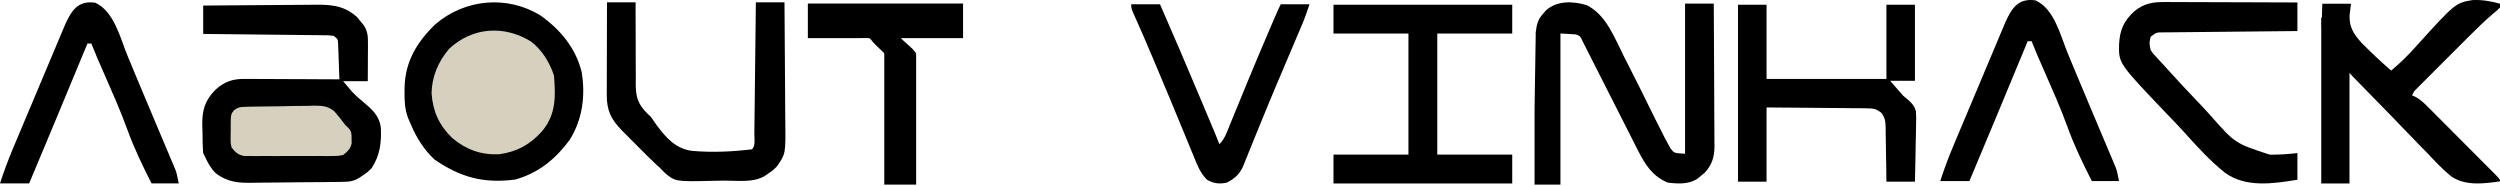
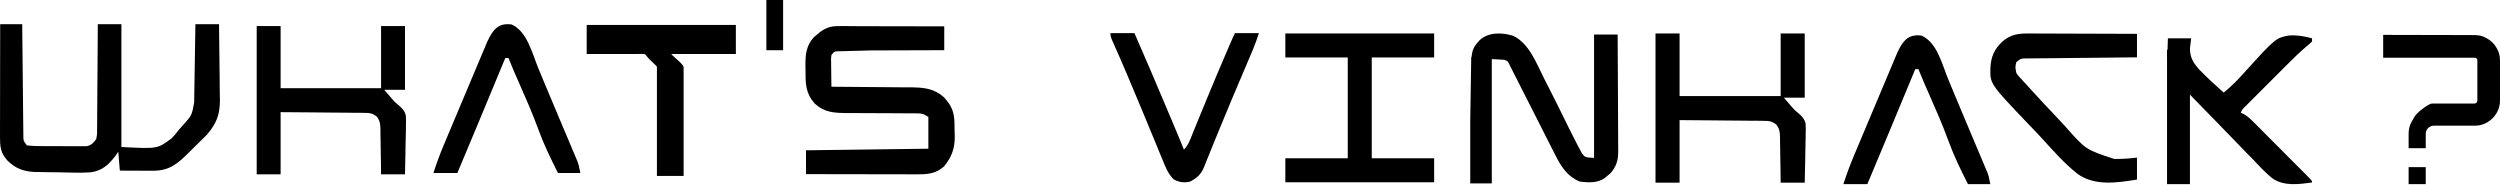
- <svg xmlns="http://www.w3.org/2000/svg" width="1063" height="79" viewBox="0 0 1063 79" fill="none">
-   <path d="M40.483 1.156C48.549 4.778 51.111 16.191 54.27 23.824C54.96 25.485 55.651 27.145 56.343 28.806C56.841 30.004 57.34 31.201 57.837 32.4C59.971 37.53 62.129 42.649 64.291 47.768C65.312 50.191 66.333 52.615 67.354 55.039C68.027 56.635 68.702 58.231 69.377 59.826C70.331 62.078 71.279 64.332 72.227 66.586C72.513 67.26 72.8 67.935 73.096 68.63C73.491 69.574 73.491 69.574 73.894 70.537C74.124 71.081 74.354 71.626 74.591 72.187C75.183 73.86 75.183 73.86 76.009 77.991C72.192 77.991 68.375 77.991 64.442 77.991C60.62 70.457 56.994 62.963 54.115 55.013C51.174 46.907 47.65 39.04 44.196 31.143C43.965 30.614 43.733 30.084 43.495 29.539C42.857 28.083 42.217 26.627 41.578 25.171C40.624 22.963 39.711 20.745 38.831 18.506C38.285 18.506 37.74 18.506 37.178 18.506C36.956 19.046 36.733 19.585 36.504 20.142C28.539 39.455 20.47 58.724 12.393 77.991C8.303 77.991 4.214 77.991 0 77.991C1.644 72.891 3.481 67.95 5.567 63.017C5.863 62.312 6.158 61.607 6.463 60.88C7.421 58.596 8.383 56.314 9.346 54.032C10.012 52.448 10.678 50.864 11.344 49.281C12.692 46.076 14.042 42.873 15.393 39.67C16.929 36.029 18.461 32.386 19.99 28.742C21.047 26.225 22.106 23.709 23.167 21.194C23.657 20.03 24.146 18.866 24.635 17.701C25.309 16.094 25.988 14.489 26.667 12.884C27.044 11.989 27.421 11.095 27.809 10.174C30.537 4.241 33.332 0.134 40.483 1.156Z" fill="black" />
-   <path d="M86.396 2.365C93.731 2.292 101.066 2.233 108.401 2.198C111.807 2.181 115.214 2.159 118.62 2.122C121.911 2.087 125.202 2.068 128.493 2.06C129.745 2.054 130.997 2.042 132.249 2.025C139.88 1.923 145.811 1.892 151.772 7.219C152.213 7.757 152.654 8.296 153.108 8.85C153.563 9.39 154.018 9.93 154.487 10.487C156.48 13.301 156.471 15.724 156.454 19.065C156.45 20.414 156.45 20.414 156.446 21.791C156.436 23.199 156.436 23.199 156.426 24.636C156.422 25.584 156.418 26.532 156.415 27.509C156.405 29.852 156.391 32.196 156.375 34.539C152.925 34.539 149.474 34.539 145.919 34.539C146.649 35.402 147.379 36.265 148.131 37.154C148.885 38.046 148.885 38.046 149.655 38.957C151.1 40.496 152.441 41.735 154.072 43.042C157.958 46.268 161.24 49.016 161.934 54.24C162.24 60.657 161.581 66.079 157.984 71.54C156.319 73.196 156.319 73.196 154.666 74.305C154.117 74.686 153.567 75.066 153.001 75.458C150.202 77.209 148.386 77.292 145.073 77.339C144.05 77.354 143.027 77.37 141.972 77.386C140.849 77.397 139.725 77.409 138.601 77.419C137.751 77.427 137.751 77.427 136.885 77.435C133.883 77.461 130.881 77.481 127.879 77.496C125.403 77.511 122.928 77.539 120.453 77.579C117.457 77.628 114.462 77.652 111.466 77.66C110.329 77.667 109.192 77.682 108.056 77.706C101.656 77.832 96.979 77.619 91.772 73.677C89.624 71.564 88.462 69.448 87.2 66.714C86.935 66.183 86.669 65.652 86.396 65.105C86.135 61.994 86.135 58.875 86.094 55.755C86.064 54.895 86.034 54.035 86.003 53.15C85.932 46.763 87.125 42.744 91.607 38.145C95.411 34.75 98.822 33.53 103.857 33.552C105.209 33.553 105.209 33.553 106.589 33.553C107.553 33.561 108.518 33.569 109.512 33.578C111.003 33.581 111.003 33.581 112.524 33.585C115.157 33.592 117.79 33.607 120.423 33.624C123.113 33.641 125.804 33.648 128.494 33.656C133.766 33.674 139.038 33.701 144.31 33.735C144.222 30.953 144.117 28.171 144.008 25.39C143.983 24.598 143.959 23.805 143.933 22.989C143.902 22.232 143.871 21.475 143.839 20.695C143.813 19.996 143.788 19.297 143.762 18.577C143.657 16.675 143.657 16.675 141.897 15.235C139.488 14.967 139.488 14.967 136.619 14.978C136.078 14.97 135.536 14.962 134.978 14.954C133.185 14.929 131.392 14.915 129.599 14.902C128.357 14.886 127.115 14.871 125.873 14.854C122.601 14.813 119.33 14.781 116.058 14.751C112.721 14.719 109.383 14.678 106.046 14.638C99.496 14.56 92.946 14.493 86.396 14.43C86.396 10.449 86.396 6.467 86.396 2.365Z" fill="black" />
-   <path d="M104.664 45.411C105.432 45.388 106.2 45.365 106.992 45.341C108.236 45.326 108.236 45.326 109.505 45.31C110.361 45.296 111.218 45.282 112.1 45.268C113.914 45.245 115.728 45.23 117.542 45.22C120.306 45.197 123.066 45.122 125.83 45.046C127.594 45.03 129.358 45.017 131.123 45.008C132.355 44.964 132.355 44.964 133.611 44.918C137.166 44.951 139.401 45.068 142.202 47.38C143.824 49.203 145.276 51.077 146.723 53.039C147.171 53.479 147.62 53.919 148.082 54.372C149.557 55.884 149.484 56.943 149.488 59.022C149.503 59.635 149.519 60.247 149.535 60.879C148.98 63.4 147.899 64.286 145.918 65.909C143.874 66.318 143.874 66.318 141.543 66.326C140.668 66.336 139.793 66.346 138.891 66.356C137.95 66.35 137.009 66.343 136.04 66.337C134.585 66.341 134.585 66.341 133.101 66.346C131.051 66.348 129.001 66.342 126.951 66.329C123.81 66.311 120.671 66.329 117.53 66.349C115.539 66.347 113.548 66.343 111.557 66.337C110.145 66.346 110.145 66.346 108.705 66.356C107.83 66.346 106.955 66.336 106.054 66.326C104.9 66.322 104.9 66.322 103.723 66.318C101.089 65.791 100.125 64.754 98.461 62.692C98.057 61.036 98.057 61.036 98.062 59.295C98.061 58.663 98.061 58.031 98.06 57.38C98.076 56.727 98.092 56.075 98.109 55.402C98.103 54.746 98.098 54.09 98.092 53.415C98.143 48.624 98.143 48.624 99.451 46.934C101.28 45.476 102.34 45.468 104.664 45.411Z" fill="#D5D1BE" />
-   <path d="M229.695 6.5C238.193 12.489 244.815 20.382 247.336 30.662C248.968 40.701 247.704 50.676 242.279 59.41C236.22 67.619 228.988 73.577 219.013 76.358C205.517 78.067 195.89 75.433 184.715 67.814C180.318 63.661 177.15 58.677 174.792 53.132C174.368 52.151 173.944 51.171 173.507 50.161C172.14 46.457 171.957 43.028 172.007 39.108C172.014 38.431 172.021 37.755 172.028 37.058C172.326 26.102 177.248 17.946 185.019 10.402C197.51 -0.404 215.461 -2.154 229.695 6.5Z" fill="black" />
-   <path d="M225.841 17.692C230.477 21.247 233.712 26.57 235.546 32.07C236.251 40.859 236.504 48.385 230.685 55.562C225.619 61.345 219.89 64.548 212.25 65.586C204.528 65.938 198.215 63.645 192.309 58.701C186.71 53.306 184.022 47.321 183.5 39.614C183.634 32.474 186.398 26.131 190.993 20.73C200.846 11.557 214.303 10.55 225.841 17.692Z" fill="#D5D1BE" />
-   <path d="M258.092 1C262.109 1 266.126 1 270.265 1C270.26 2.244 270.255 3.489 270.249 4.771C270.238 9.405 270.263 14.039 270.3 18.673C270.31 20.675 270.311 22.677 270.301 24.68C270.289 27.565 270.313 30.448 270.344 33.334C270.333 34.223 270.321 35.113 270.309 36.029C270.413 41.595 271.368 44.438 275.36 48.364C275.821 48.802 276.282 49.24 276.757 49.691C277.626 50.894 278.48 52.108 279.303 53.343C283.264 58.596 287.225 63.158 294.035 64.124C302.525 64.905 311.311 64.516 319.767 63.486C321.324 61.93 320.728 59.044 320.745 56.921C320.753 56.32 320.761 55.718 320.77 55.098C320.795 53.1 320.816 51.102 320.836 49.104C320.852 47.723 320.869 46.341 320.887 44.959C320.932 41.316 320.972 37.673 321.011 34.029C321.051 30.314 321.097 26.599 321.141 22.884C321.229 15.589 321.311 8.295 321.39 1C325.407 1 329.424 1 333.563 1C333.636 9.141 333.696 17.282 333.731 25.423C333.748 29.203 333.771 32.984 333.808 36.764C333.843 40.416 333.863 44.068 333.871 47.719C333.877 49.109 333.889 50.499 333.906 51.889C334.07 65.417 334.07 65.417 330.317 70.79C328.637 72.461 328.637 72.461 326.969 73.58C326.415 73.964 325.861 74.348 325.289 74.743C320.383 77.812 313.577 76.753 307.918 76.799C306.326 76.817 304.734 76.844 303.142 76.883C287.053 77.264 287.053 77.264 282.459 73.285C281.917 72.73 281.374 72.174 280.815 71.602C280.049 70.889 279.282 70.175 278.493 69.441C276.305 67.386 274.182 65.275 272.076 63.136C270.765 61.805 269.443 60.486 268.119 59.167C267.272 58.316 266.425 57.464 265.58 56.611C265.189 56.221 264.799 55.831 264.396 55.43C259.8 50.737 257.985 46.93 258 40.431C258 39.553 258 38.676 258 37.773C258.004 36.831 258.009 35.889 258.013 34.919C258.014 33.951 258.015 32.983 258.016 31.985C258.021 28.893 258.031 25.8 258.042 22.708C258.046 20.612 258.049 18.515 258.053 16.419C258.062 11.279 258.076 6.14 258.092 1Z" fill="black" />
-   <path d="M481 1.802C485.035 1.802 489.069 1.802 493.226 1.802C498.784 14.418 504.168 27.105 509.528 39.806C509.877 40.632 510.226 41.459 510.586 42.311C511.592 44.695 512.598 47.08 513.603 49.466C513.908 50.188 514.213 50.909 514.526 51.653C515.876 54.859 517.219 58.066 518.494 61.303C520.843 58.955 521.741 56.038 522.971 53.006C523.25 52.328 523.529 51.649 523.816 50.95C524.417 49.49 525.015 48.029 525.612 46.568C527.168 42.757 528.738 38.953 530.306 35.148C530.619 34.389 530.931 33.63 531.253 32.849C534.01 26.161 536.829 19.502 539.686 12.857C540.092 11.913 540.497 10.969 540.915 9.996C543.627 3.702 543.627 3.702 544.577 1.802C548.612 1.802 552.646 1.802 556.803 1.802C555.847 4.671 554.942 7.367 553.773 10.123C553.505 10.758 553.237 11.393 552.96 12.048C552.671 12.727 552.382 13.405 552.085 14.105C551.778 14.829 551.472 15.553 551.156 16.299C549.809 19.484 548.456 22.666 547.103 25.849C546.043 28.343 544.983 30.838 543.924 33.333C543.569 34.169 543.214 35.006 542.848 35.868C540.497 41.417 538.201 46.986 535.932 52.57C535.065 54.688 534.197 56.806 533.328 58.923C532.781 60.265 532.24 61.608 531.704 62.954C530.96 64.822 530.197 66.682 529.431 68.541C529.22 69.085 529.009 69.629 528.792 70.19C527.204 73.969 525.327 75.663 521.754 77.605C518.657 78.367 516.001 78.054 513.212 76.424C510.376 73.552 509.182 70.458 507.688 66.748C507.374 65.995 507.06 65.243 506.737 64.467C505.72 62.025 504.721 59.575 503.721 57.126C503.025 55.446 502.328 53.766 501.63 52.087C500.256 48.78 498.888 45.471 497.525 42.16C495.245 36.622 492.918 31.105 490.577 25.593C490.231 24.773 489.885 23.953 489.528 23.109C487.266 17.757 484.959 12.426 482.57 7.129C481 3.607 481 3.607 481 1.802Z" fill="black" />
-   <path d="M567 2C592.08 2 617.16 2 643 2C643 6.045 643 10.09 643 14.258C632.483 14.258 621.965 14.258 611.129 14.258C611.129 31.248 611.129 48.237 611.129 65.742C621.646 65.742 632.164 65.742 643 65.742C643 69.787 643 73.832 643 78C617.92 78 592.84 78 567 78C567 73.955 567 69.91 567 65.742C577.517 65.742 588.035 65.742 598.871 65.742C598.871 48.752 598.871 31.763 598.871 14.258C588.354 14.258 577.836 14.258 567 14.258C567 10.213 567 6.168 567 2Z" fill="black" />
-   <path d="M674.684 2.203C683.016 6.335 686.541 16.197 690.543 24.098C691.078 25.146 691.613 26.193 692.148 27.24C695.981 34.748 699.748 42.29 703.438 49.871C704.507 52.05 705.604 54.213 706.72 56.369C707.112 57.141 707.504 57.912 707.909 58.707C708.313 59.451 708.717 60.195 709.133 60.962C709.668 61.967 709.668 61.967 710.214 62.993C711.812 65.112 711.812 65.112 716.487 65.37C716.487 44.308 716.487 23.245 716.487 1.545C720.516 1.545 724.545 1.545 728.696 1.545C728.751 9.995 728.796 18.445 728.823 26.896C728.835 30.82 728.853 34.744 728.88 38.668C728.907 42.456 728.922 46.244 728.928 50.032C728.932 51.476 728.941 52.92 728.954 54.364C728.972 56.389 728.975 58.414 728.973 60.44C728.982 61.034 728.991 61.629 729 62.241C728.973 66.765 727.926 70.094 724.855 73.441C724.377 73.832 723.899 74.223 723.406 74.626C722.688 75.229 722.688 75.229 721.956 75.844C718.217 78.467 713.512 78.175 709.162 77.644C702.791 75.088 699.56 70.081 696.536 64.104C696.271 63.583 696.006 63.062 695.732 62.526C695.161 61.402 694.592 60.277 694.024 59.151C693.126 57.37 692.222 55.591 691.317 53.813C689.062 49.382 686.816 44.946 684.571 40.51C682.649 36.712 680.723 32.917 678.792 29.124C677.885 27.338 676.983 25.549 676.082 23.76C675.528 22.671 674.974 21.582 674.42 20.493C673.937 19.538 673.454 18.583 672.956 17.599C671.936 15.376 671.936 15.376 670.093 14.637C668.796 14.513 667.496 14.434 666.195 14.378C665.429 14.344 664.663 14.31 663.874 14.274C663.072 14.242 662.27 14.21 661.445 14.177C660.637 14.142 659.829 14.106 658.996 14.07C656.998 13.983 654.999 13.899 653 13.819C653.391 10.467 653.834 8.359 656.103 5.841C656.511 5.373 656.919 4.904 657.34 4.422C661.982 0.181 668.933 0.442 674.684 2.203Z" fill="black" />
-   <path d="M663 14H653.5L653 46V78H663V14Z" fill="black" stroke="black" />
-   <path d="M739 2C743.004 2 747.009 2 751.135 2C751.135 12.412 751.135 22.823 751.135 33.55C767.953 33.55 784.772 33.55 802.1 33.55C802.1 23.139 802.1 12.727 802.1 2C806.105 2 810.109 2 814.235 2C814.235 12.678 814.235 23.357 814.235 34.359C810.765 34.359 807.294 34.359 803.718 34.359C804.553 35.327 805.387 36.295 806.246 37.292C806.95 38.108 806.95 38.108 807.668 38.941C809.227 40.756 809.227 40.756 810.594 41.818C812.548 43.477 814.007 44.805 814.662 47.336C814.795 49.262 814.782 51.132 814.709 53.06C814.702 53.754 814.695 54.447 814.688 55.162C814.661 57.363 814.6 59.562 814.538 61.763C814.514 63.261 814.492 64.759 814.472 66.257C814.419 69.917 814.335 73.576 814.235 77.235C810.231 77.235 806.226 77.235 802.1 77.235C802.08 75.287 802.059 73.339 802.037 71.332C802.006 69.442 801.97 67.552 801.933 65.661C801.91 64.349 801.893 63.038 801.881 61.725C801.864 59.837 801.826 57.95 801.784 56.063C801.783 55.478 801.782 54.893 801.781 54.29C801.706 51.677 801.546 50.062 799.938 47.959C797.587 46.129 796.338 46.078 793.381 46.052C792.442 46.036 791.503 46.02 790.535 46.004C789.525 46.003 788.516 46.002 787.476 46.001C786.439 45.987 785.402 45.974 784.334 45.96C781.583 45.925 778.833 45.909 776.083 45.897C773.273 45.881 770.465 45.847 767.656 45.815C762.148 45.752 756.642 45.719 751.135 45.685C751.135 56.096 751.135 66.508 751.135 77.235C747.13 77.235 743.126 77.235 739 77.235C739 52.407 739 27.58 739 2Z" fill="black" />
-   <path d="M865.483 0.156C873.549 3.778 876.112 15.191 879.27 22.824C879.96 24.485 880.652 26.145 881.343 27.806C881.841 29.004 882.339 30.201 882.837 31.4C884.971 36.53 887.129 41.649 889.291 46.768C890.312 49.191 891.333 51.615 892.354 54.039C893.027 55.635 893.702 57.231 894.377 58.826C895.331 61.078 896.279 63.332 897.226 65.586C897.513 66.26 897.8 66.935 898.096 67.63C898.491 68.574 898.491 68.574 898.894 69.537C899.124 70.081 899.354 70.626 899.591 71.187C900.183 72.86 900.183 72.86 901.009 76.991C897.192 76.991 893.375 76.991 889.442 76.991C885.621 69.457 881.994 61.963 879.115 54.013C876.174 45.907 872.65 38.04 869.196 30.143C868.965 29.614 868.733 29.084 868.495 28.539C867.857 27.083 867.217 25.627 866.578 24.171C865.624 21.963 864.711 19.745 863.831 17.506C863.285 17.506 862.74 17.506 862.178 17.506C861.956 18.046 861.733 18.585 861.504 19.142C853.539 38.455 845.47 57.724 837.393 76.991C833.303 76.991 829.214 76.991 825 76.991C826.644 71.891 828.481 66.95 830.567 62.017C830.863 61.312 831.158 60.607 831.463 59.88C832.421 57.596 833.383 55.314 834.346 53.032C835.012 51.448 835.678 49.864 836.344 48.281C837.692 45.076 839.042 41.873 840.393 38.67C841.929 35.029 843.461 31.386 844.99 27.742C846.046 25.225 847.106 22.709 848.167 20.194C848.657 19.03 849.146 17.866 849.635 16.701C850.309 15.094 850.988 13.489 851.667 11.884C852.044 10.989 852.421 10.095 852.809 9.173C855.537 3.241 858.332 -0.866 865.483 0.156Z" fill="black" />
-   <path d="M920.645 0.864C921.559 0.864 921.559 0.864 922.491 0.864C924.495 0.865 926.499 0.877 928.503 0.89C929.897 0.893 931.29 0.895 932.684 0.897C936.344 0.903 940.004 0.919 943.664 0.937C947.402 0.954 951.14 0.961 954.878 0.969C962.206 0.987 969.535 1.015 976.864 1.048C976.864 5.06 976.864 9.072 976.864 13.206C975.031 13.222 973.198 13.238 971.309 13.254C965.263 13.309 959.217 13.371 953.171 13.439C949.504 13.479 945.837 13.517 942.17 13.548C938.633 13.578 935.097 13.615 931.56 13.658C930.209 13.673 928.857 13.685 927.506 13.695C925.617 13.708 923.729 13.732 921.841 13.758C921.278 13.76 920.716 13.761 920.136 13.763C916.938 13.743 916.938 13.743 914.456 15.637C913.845 18.266 913.845 18.266 914.456 21.311C915.463 22.794 915.463 22.794 916.832 24.212C917.35 24.779 917.867 25.346 918.4 25.93C918.971 26.546 919.541 27.161 920.129 27.795C920.717 28.447 921.305 29.1 921.911 29.772C925.811 34.096 929.784 38.346 933.812 42.551C935.837 44.669 937.841 46.801 939.802 48.979C950.377 60.972 950.377 60.972 965.157 65.773C969.117 65.796 972.93 65.549 976.864 65.077C976.864 68.822 976.864 72.566 976.864 76.424C966.615 78.084 955.081 79.902 946.126 73.503C939.567 68.282 933.932 62.029 928.343 55.809C925.871 53.092 923.312 50.458 920.764 47.812C900.843 26.932 900.843 26.932 901.032 18.828C901.323 12.803 903.054 8.85 907.516 4.797C911.581 1.421 915.47 0.811 920.645 0.864Z" fill="black" />
-   <path d="M987.452 1.574C991.473 1.574 995.494 1.574 999.637 1.574C999.436 3.25 999.235 4.925 999.028 6.651C998.925 11.635 1000.83 14.541 1004.12 18.186C1008.15 22.299 1012.37 26.207 1016.7 30.006C1020.66 26.774 1024.12 23.335 1027.49 19.503C1044.01 1.302 1044.01 1.302 1051.28 0.029C1055.37 -0.142 1059.07 0.454 1063 1.574C1063 2.11 1063 2.647 1063 3.199C1061.83 4.353 1061.83 4.353 1060.2 5.702C1056.39 8.946 1052.85 12.415 1049.32 15.958C1048.34 16.941 1048.34 16.941 1047.33 17.944C1045.96 19.317 1044.59 20.692 1043.21 22.067C1041.11 24.178 1039 26.286 1036.88 28.393C1035.55 29.731 1034.21 31.07 1032.87 32.408C1032.24 33.04 1031.6 33.671 1030.95 34.321C1030.37 34.904 1029.79 35.488 1029.19 36.089C1028.68 36.602 1028.17 37.115 1027.64 37.644C1026.37 38.902 1026.37 38.902 1025.63 40.567C1026.1 40.767 1026.56 40.967 1027.04 41.173C1029.19 42.363 1030.64 43.753 1032.38 45.495C1033.07 46.175 1033.75 46.856 1034.45 47.556C1035.18 48.292 1035.91 49.027 1036.66 49.785C1037.42 50.538 1038.17 51.291 1038.94 52.067C1040.53 53.657 1042.12 55.251 1043.7 56.846C1045.74 58.896 1047.78 60.94 1049.82 62.982C1051.77 64.927 1053.71 66.876 1055.65 68.824C1056.39 69.561 1057.12 70.298 1057.88 71.058C1058.55 71.735 1059.23 72.413 1059.92 73.111C1060.52 73.711 1061.11 74.31 1061.73 74.928C1063 76.31 1063 76.31 1063 77.122C1056.07 78.086 1048.36 79.142 1042.29 75.028C1038.66 72.087 1035.49 68.705 1032.31 65.296C1031.1 64.071 1029.9 62.85 1028.69 61.633C1026.17 59.087 1023.69 56.517 1021.23 53.923C1018.09 50.609 1014.9 47.342 1011.69 44.09C1008.61 40.968 1005.56 37.826 1002.5 34.68C1001.93 34.088 1001.35 33.496 1000.75 32.886C999.115 31.196 997.49 29.492 995.87 27.784C995.392 27.293 994.914 26.803 994.422 26.298C989.903 21.472 987.052 16.187 987.159 9.471C987.189 8.859 987.219 8.247 987.249 7.616C987.316 5.622 987.383 3.628 987.452 1.574Z" fill="black" />
-   <path d="M987 7.5L999 11V78H987V7.5Z" fill="black" />
-   <path d="M344 15.714V2H409V15.714H382.772C380.491 15.714 389.044 21.429 389.044 23.143V78H376.5V23.143C376.5 22 375.93 22 372.509 18.571C369.088 15.143 371.939 15.714 363.956 15.714H344Z" fill="black" stroke="black" />
+ <svg xmlns="http://www.w3.org/2000/svg" width="1125" height="83" viewBox="0 0 1125 83" fill="none">
+   <path d="M264.51 23.802V11.719H330.637V23.802H301.622C299.619 23.802 307.13 28.837 307.13 30.348V78.683H296.114V30.348C296.114 29.341 295.614 29.341 292.61 26.32C289.606 23.299 292.109 23.802 285.099 23.802H264.51Z" fill="black" stroke="black" />
+   <path d="M418.262 52.351L418.039 52.202C416.798 51.375 415.912 50.935 414.947 50.716C414.002 50.501 413.005 50.508 411.594 50.506H411.595C410.769 50.501 409.943 50.495 409.092 50.49H409.088C408.195 50.491 407.302 50.492 406.383 50.492C404.978 50.481 403.573 50.471 402.168 50.459H402.167C398.701 50.432 395.234 50.42 391.769 50.416C389.827 50.413 387.885 50.402 385.943 50.384L383.198 50.368C382.285 50.366 381.372 50.364 380.459 50.368C375.083 50.307 370.956 49.95 366.983 46.252C362.985 41.761 362.962 37.539 362.98 31.615V31.605L362.945 29.405C362.942 24.432 363.265 20.852 366.561 17.121C367.029 16.737 367.499 16.353 367.981 15.957L367.986 15.952C368.457 15.556 368.928 15.159 369.412 14.751C371.005 13.593 372.324 12.962 373.727 12.617C375.142 12.269 376.671 12.204 378.71 12.221H378.712C379.468 12.224 379.468 12.224 380.238 12.227C381.839 12.236 383.44 12.253 385.043 12.271H385.046C386.135 12.279 387.225 12.285 388.314 12.291C390.876 12.305 419.621 12.332 424.413 12.358V22.09C422.444 22.105 415.423 22.123 408.385 22.139C400.496 22.156 392.585 22.174 391.813 22.192H391.812L387.516 22.314C386.521 22.341 385.525 22.365 384.53 22.388L380.235 22.506C379.375 22.528 378.514 22.55 377.627 22.573C377.1 22.578 376.675 22.582 376.329 22.612C375.974 22.643 375.665 22.705 375.372 22.844C375.079 22.983 374.837 23.183 374.593 23.438C374.353 23.686 374.088 24.012 373.758 24.415L373.667 24.525L373.648 24.667C373.55 25.422 373.497 25.828 373.479 26.263C373.469 26.479 373.469 26.701 373.475 26.977L373.505 28.017C373.509 28.653 373.514 29.289 373.519 29.944V29.949L373.555 31.98C373.564 32.99 373.564 32.991 373.574 34.023C373.591 35.696 373.615 37.369 373.645 39.041L373.653 39.53L374.142 39.532C374.942 39.536 374.943 39.536 375.759 39.54C380.807 39.567 385.855 39.608 390.903 39.664C393.499 39.692 396.096 39.715 398.693 39.727C401.2 39.737 403.706 39.762 406.213 39.796H406.214C407.629 39.812 409.044 39.812 410.456 39.813V39.815C416.212 39.907 420.22 40.418 424.566 44.23C424.875 44.622 425.185 45.014 425.503 45.419L425.508 45.426C425.834 45.827 426.161 46.228 426.497 46.642C429.158 50.518 429.014 53.983 429.061 58.79V58.806C429.09 59.546 429.119 60.286 429.149 61.049V61.05C429.177 63.801 428.873 66.082 428.143 68.203C427.416 70.314 426.259 72.293 424.549 74.439C420.956 77.757 417.27 77.966 412.386 77.941H410.755C408.984 77.941 407.212 77.935 405.44 77.93H405.439C404.209 77.928 402.978 77.927 401.748 77.927L392.044 77.909C388.741 77.902 385.438 77.898 382.136 77.894C375.825 77.887 369.515 77.874 363.204 77.86V68.127C381.209 67.893 399.218 67.66 417.769 67.419L418.262 67.413V52.351Z" fill="black" stroke="black" />
+   <path d="M499.722 14.901C503.277 14.901 506.832 14.901 510.494 14.901C515.391 26.017 520.135 37.196 524.858 48.387C525.166 49.115 525.473 49.843 525.79 50.594C526.677 52.695 527.563 54.797 528.449 56.898C528.717 57.534 528.986 58.17 529.262 58.826C530.452 61.651 531.635 64.476 532.758 67.329C534.827 65.259 535.619 62.689 536.702 60.018C536.948 59.42 537.194 58.822 537.448 58.206C537.977 56.919 538.504 55.632 539.03 54.344C540.401 50.987 541.784 47.635 543.166 44.282C543.441 43.614 543.716 42.946 544 42.257C546.429 36.364 548.913 30.497 551.431 24.642C551.788 23.81 552.145 22.978 552.513 22.121C554.903 16.576 554.903 16.576 555.74 14.901C559.295 14.901 562.85 14.901 566.513 14.901C565.67 17.429 564.873 19.805 563.843 22.233C563.606 22.793 563.37 23.352 563.126 23.929C562.872 24.527 562.617 25.125 562.355 25.741C562.085 26.379 561.815 27.017 561.537 27.675C560.35 30.481 559.157 33.285 557.965 36.089C557.031 38.287 556.098 40.485 555.165 42.683C554.852 43.42 554.539 44.157 554.216 44.917C552.145 49.807 550.122 54.714 548.123 59.633C547.359 61.5 546.594 63.366 545.828 65.231C545.347 66.413 544.87 67.597 544.398 68.783C543.742 70.429 543.07 72.067 542.395 73.705C542.209 74.185 542.023 74.664 541.831 75.158C540.432 78.488 538.779 79.981 535.631 81.692C532.901 82.364 530.562 82.087 528.104 80.652C525.605 78.121 524.553 75.394 523.236 72.126C522.96 71.463 522.683 70.799 522.398 70.116C521.503 67.964 520.622 65.806 519.741 63.648C519.128 62.167 518.514 60.687 517.899 59.208C516.688 56.294 515.483 53.378 514.282 50.461C512.273 45.582 510.222 40.721 508.16 35.863C507.855 35.141 507.55 34.419 507.236 33.675C505.242 28.959 503.21 24.262 501.105 19.595C499.722 16.491 499.722 16.491 499.722 14.901Z" fill="black" />
+   <path d="M578.406 15.067C600.504 15.067 622.603 15.067 645.371 15.067C645.371 18.631 645.371 22.195 645.371 25.868C636.104 25.868 626.837 25.868 617.289 25.868C617.289 40.837 617.289 55.807 617.289 71.231C626.556 71.231 635.823 71.231 645.371 71.231C645.371 74.795 645.371 78.359 645.371 82.031C623.272 82.031 601.174 82.031 578.406 82.031C578.406 78.467 578.406 74.903 578.406 71.231C587.673 71.231 596.94 71.231 606.488 71.231C606.488 56.261 606.488 41.291 606.488 25.868C597.221 25.868 587.954 25.868 578.406 25.868C578.406 22.303 578.406 18.739 578.406 15.067Z" fill="black" />
+   <path d="M680.969 16.113C688.215 19.706 691.28 28.283 694.761 35.155C695.226 36.066 695.691 36.976 696.157 37.887C699.49 44.417 702.766 50.975 705.975 57.568C706.905 59.464 707.859 61.344 708.829 63.219C709.171 63.89 709.512 64.562 709.863 65.253C710.215 65.9 710.566 66.547 710.928 67.214C711.393 68.088 711.393 68.088 711.868 68.98C713.258 70.823 713.258 70.823 717.324 71.047C717.324 52.73 717.324 34.413 717.324 15.541C720.828 15.541 724.331 15.541 727.941 15.541C727.99 22.89 728.028 30.239 728.052 37.588C728.063 41 728.078 44.413 728.102 47.825C728.125 51.12 728.137 54.414 728.143 57.709C728.147 58.964 728.155 60.22 728.166 61.476C728.181 63.237 728.184 64.998 728.183 66.76C728.19 67.277 728.198 67.794 728.206 68.326C728.182 72.26 727.272 75.155 724.601 78.066C724.185 78.406 723.769 78.747 723.34 79.097C722.716 79.621 722.716 79.621 722.08 80.156C718.828 82.437 714.736 82.184 710.953 81.721C705.413 79.499 702.603 75.144 699.973 69.946C699.742 69.493 699.512 69.04 699.274 68.573C698.777 67.596 698.282 66.618 697.788 65.639C697.007 64.09 696.221 62.543 695.434 60.997C693.473 57.143 691.52 53.285 689.568 49.427C687.896 46.124 686.221 42.824 684.542 39.525C683.753 37.972 682.969 36.417 682.185 34.861C681.703 33.913 681.221 32.966 680.739 32.019C680.319 31.189 679.899 30.358 679.466 29.502C678.579 27.57 678.579 27.57 676.976 26.927C675.849 26.819 674.718 26.75 673.586 26.702C672.92 26.672 672.254 26.642 671.568 26.611C670.87 26.583 670.173 26.555 669.455 26.526C668.752 26.496 668.05 26.465 667.326 26.433C665.588 26.358 663.85 26.285 662.111 26.215C662.451 23.3 662.836 21.467 664.81 19.277C665.165 18.869 665.52 18.462 665.885 18.043C669.923 14.355 675.967 14.581 680.969 16.113Z" fill="black" />
+   <path d="M670.808 26.373H662.546L662.111 54.202V82.031H670.808V26.373Z" fill="black" stroke="black" />
+   <path d="M744.979 15.067C748.553 15.067 752.127 15.067 755.81 15.067C755.81 24.359 755.81 33.651 755.81 43.225C770.82 43.225 785.831 43.225 801.296 43.225C801.296 33.933 801.296 24.641 801.296 15.067C804.87 15.067 808.444 15.067 812.126 15.067C812.126 24.597 812.126 34.128 812.126 43.947C809.029 43.947 805.931 43.947 802.74 43.947C803.484 44.811 804.229 45.675 804.996 46.564C805.624 47.293 805.624 47.293 806.265 48.037C807.656 49.656 807.656 49.656 808.876 50.604C810.62 52.085 811.923 53.27 812.507 55.529C812.626 57.247 812.614 58.916 812.549 60.638C812.543 61.257 812.537 61.876 812.53 62.513C812.506 64.478 812.452 66.441 812.397 68.405C812.375 69.742 812.355 71.079 812.338 72.415C812.29 75.682 812.215 78.948 812.126 82.213C808.552 82.213 804.978 82.213 801.296 82.213C801.277 80.475 801.259 78.736 801.239 76.945C801.212 75.258 801.179 73.571 801.146 71.884C801.126 70.713 801.11 69.542 801.1 68.371C801.085 66.686 801.051 65.002 801.014 63.317C801.013 62.795 801.012 62.273 801.011 61.735C800.944 59.403 800.801 57.962 799.366 56.084C797.267 54.452 796.153 54.406 793.514 54.383C792.676 54.369 791.838 54.355 790.974 54.34C790.073 54.339 789.172 54.338 788.243 54.337C787.318 54.325 786.393 54.313 785.439 54.301C782.985 54.27 780.53 54.255 778.075 54.244C775.568 54.23 773.061 54.2 770.554 54.171C765.639 54.115 760.725 54.086 755.81 54.055C755.81 63.347 755.81 72.64 755.81 82.213C752.236 82.213 748.662 82.213 744.979 82.213C744.979 60.055 744.979 37.897 744.979 15.067Z" fill="black" />
+   <path d="M864.738 16.031C871.754 19.182 873.983 29.11 876.731 35.75C877.331 37.195 877.933 38.639 878.534 40.083C878.968 41.125 879.401 42.167 879.834 43.209C881.69 47.672 883.567 52.125 885.448 56.578C886.336 58.686 887.224 60.794 888.113 62.903C888.698 64.291 889.285 65.679 889.872 67.067C890.702 69.026 891.527 70.986 892.351 72.947C892.6 73.534 892.85 74.121 893.107 74.725C893.451 75.546 893.451 75.546 893.802 76.384C894.002 76.858 894.202 77.332 894.408 77.82C894.922 79.275 894.922 79.275 895.641 82.868C892.321 82.868 889 82.868 885.58 82.868C882.255 76.315 879.101 69.796 876.596 62.88C874.037 55.829 870.972 48.986 867.968 42.116C867.766 41.656 867.565 41.196 867.358 40.721C866.803 39.454 866.247 38.188 865.69 36.922C864.86 35 864.066 33.071 863.3 31.123C862.826 31.123 862.352 31.123 861.863 31.123C861.67 31.593 861.476 32.063 861.277 32.546C854.348 49.347 847.329 66.109 840.303 82.868C836.745 82.868 833.188 82.868 829.522 82.868C830.952 78.432 832.55 74.134 834.365 69.843C834.622 69.229 834.879 68.616 835.144 67.984C835.978 65.998 836.815 64.012 837.653 62.027C838.232 60.649 838.811 59.272 839.39 57.894C840.563 55.106 841.737 52.32 842.913 49.533C844.249 46.366 845.581 43.197 846.911 40.028C847.83 37.838 848.752 35.65 849.675 33.462C850.101 32.45 850.527 31.437 850.952 30.424C851.538 29.026 852.128 27.629 852.72 26.233C853.047 25.455 853.375 24.677 853.713 23.875C856.086 18.715 858.517 15.143 864.738 16.031Z" fill="black" />
+   <path d="M912.739 15.07C913.534 15.069 913.534 15.069 914.345 15.069C916.089 15.07 917.832 15.081 919.575 15.092C920.787 15.095 921.999 15.097 923.211 15.098C926.395 15.103 929.579 15.117 932.763 15.133C936.014 15.147 939.266 15.154 942.517 15.161C948.893 15.176 955.268 15.201 961.643 15.23C961.643 18.72 961.643 22.209 961.643 25.805C960.048 25.819 958.454 25.833 956.811 25.847C951.552 25.895 946.292 25.949 941.033 26.008C937.843 26.043 934.653 26.076 931.463 26.102C928.387 26.128 925.31 26.161 922.234 26.198C921.058 26.212 919.883 26.222 918.707 26.23C917.065 26.242 915.422 26.263 913.78 26.285C913.29 26.287 912.801 26.288 912.297 26.29C909.514 26.273 909.514 26.273 907.355 27.92C906.824 30.207 906.824 30.207 907.355 32.855C908.232 34.145 908.232 34.145 909.423 35.38C909.873 35.873 910.323 36.366 910.786 36.874C911.283 37.409 911.779 37.944 912.291 38.496C912.802 39.063 913.314 39.631 913.841 40.216C917.233 43.977 920.689 47.674 924.193 51.332C925.955 53.174 927.697 55.029 929.403 56.924C938.603 67.356 938.603 67.356 951.459 71.532C954.904 71.553 958.221 71.338 961.643 70.927C961.643 74.184 961.643 77.442 961.643 80.797C952.727 82.241 942.694 83.823 934.904 78.256C929.199 73.715 924.297 68.275 919.436 62.865C917.285 60.501 915.059 58.21 912.843 55.908C895.514 37.745 895.514 37.745 895.678 30.696C895.931 25.455 897.437 22.016 901.319 18.49C904.854 15.553 908.238 15.023 912.739 15.07Z" fill="black" />
+   <path d="M975.558 17.256C979.011 17.256 982.463 17.256 986.02 17.256C985.847 18.694 985.674 20.132 985.497 21.614C985.408 25.893 987.04 28.388 989.869 31.517C993.33 35.048 996.95 38.403 1000.67 41.665C1004.07 38.89 1007.04 35.938 1009.93 32.648C1024.11 17.022 1024.11 17.022 1030.36 15.929C1033.87 15.782 1037.04 16.294 1040.42 17.256C1040.42 17.716 1040.42 18.176 1040.42 18.65C1039.41 19.641 1039.41 19.641 1038.01 20.799C1034.74 23.584 1031.71 26.563 1028.67 29.605C1027.83 30.448 1027.83 30.448 1026.97 31.309C1025.79 32.488 1024.61 33.668 1023.43 34.849C1021.62 36.662 1019.81 38.471 1018 40.28C1016.85 41.429 1015.7 42.578 1014.55 43.727C1014.01 44.269 1013.46 44.811 1012.9 45.369C1012.41 45.87 1011.91 46.371 1011.39 46.887C1010.95 47.327 1010.51 47.768 1010.06 48.222C1008.97 49.302 1008.97 49.302 1008.34 50.731C1008.74 50.903 1009.13 51.075 1009.54 51.251C1011.39 52.273 1012.64 53.467 1014.13 54.962C1014.72 55.546 1015.3 56.13 1015.91 56.732C1016.53 57.363 1017.16 57.995 1017.81 58.645C1018.45 59.292 1019.1 59.938 1019.76 60.604C1021.13 61.97 1022.49 63.338 1023.85 64.707C1025.6 66.467 1027.35 68.222 1029.1 69.975C1030.77 71.645 1032.44 73.318 1034.11 74.991C1034.74 75.624 1035.37 76.256 1036.02 76.908C1036.6 77.49 1037.18 78.072 1037.77 78.671C1038.28 79.186 1038.8 79.701 1039.32 80.231C1040.42 81.417 1040.42 81.417 1040.42 82.115C1034.47 82.942 1027.85 83.849 1022.64 80.317C1019.52 77.792 1016.8 74.888 1014.07 71.961C1013.03 70.91 1012 69.862 1010.96 68.817C1008.8 66.632 1006.67 64.425 1004.56 62.198C1001.86 59.352 999.123 56.548 996.368 53.756C993.726 51.076 991.101 48.378 988.48 45.678C987.984 45.169 987.489 44.661 986.978 44.137C985.571 42.686 984.177 41.224 982.786 39.757C982.375 39.336 981.965 38.915 981.542 38.481C977.663 34.338 975.215 29.801 975.307 24.035C975.333 23.509 975.358 22.984 975.384 22.443C975.442 20.731 975.499 19.019 975.558 17.256Z" fill="black" />
+   <path d="M975.17 22.343L985.472 25.348V82.868H975.17V22.343Z" fill="black" />
+   <path d="M230.254 11.017C237.272 14.167 239.501 24.094 242.249 30.733C242.849 32.178 243.451 33.622 244.052 35.066C244.486 36.108 244.919 37.15 245.352 38.192C247.208 42.654 249.086 47.107 250.967 51.559C251.855 53.666 252.744 55.775 253.632 57.883C254.218 59.271 254.804 60.659 255.392 62.046C256.221 64.005 257.047 65.965 257.871 67.926C258.12 68.513 258.37 69.099 258.627 69.704C258.971 70.525 258.971 70.525 259.322 71.362C259.522 71.836 259.722 72.31 259.928 72.798C260.443 74.253 260.443 74.253 261.161 77.846C257.841 77.846 254.52 77.846 251.099 77.846C247.774 71.293 244.619 64.775 242.114 57.86C239.555 50.81 236.489 43.967 233.484 37.099C233.283 36.639 233.082 36.178 232.874 35.704C232.319 34.437 231.763 33.171 231.207 31.905C230.377 29.984 229.582 28.055 228.817 26.108C228.342 26.108 227.868 26.108 227.379 26.108C227.185 26.577 226.992 27.047 226.793 27.53C219.863 44.328 212.843 61.088 205.816 77.846C202.258 77.846 198.7 77.846 195.034 77.846C196.464 73.41 198.062 69.113 199.877 64.822C200.135 64.208 200.392 63.595 200.657 62.964C201.49 60.977 202.328 58.992 203.165 57.007C203.745 55.63 204.324 54.252 204.903 52.875C206.076 50.087 207.251 47.301 208.426 44.515C209.763 41.348 211.095 38.18 212.425 35.011C213.344 32.822 214.266 30.634 215.189 28.446C215.616 27.434 216.041 26.421 216.466 25.408C217.053 24.01 217.643 22.614 218.234 21.218C218.562 20.44 218.89 19.662 219.228 18.86C221.601 13.701 224.033 10.129 230.254 11.017Z" fill="black" />
+   <path d="M115.514 11.719C119.065 11.719 122.617 11.719 126.277 11.719C126.277 20.953 126.277 30.188 126.277 39.703C141.194 39.703 156.112 39.703 171.482 39.703C171.482 30.468 171.482 21.233 171.482 11.719C175.033 11.719 178.585 11.719 182.245 11.719C182.245 21.19 182.245 30.662 182.245 40.42C179.166 40.42 176.088 40.42 172.917 40.42C173.657 41.279 174.396 42.137 175.159 43.021C175.783 43.745 175.783 43.745 176.42 44.484C177.802 46.094 177.802 46.094 179.015 47.036C180.748 48.508 182.043 49.685 182.623 51.93C182.741 53.638 182.729 55.297 182.665 57.008C182.659 57.623 182.653 58.238 182.647 58.871C182.623 60.824 182.569 62.775 182.514 64.727C182.492 66.055 182.472 67.384 182.455 68.712C182.407 71.959 182.333 75.204 182.245 78.45C178.693 78.45 175.141 78.45 171.482 78.45C171.463 76.722 171.445 74.994 171.425 73.214C171.398 71.537 171.365 69.861 171.333 68.184C171.312 67.02 171.297 65.857 171.287 64.693C171.272 63.018 171.238 61.345 171.201 59.67C171.2 59.151 171.199 58.633 171.199 58.098C171.131 55.781 170.989 54.349 169.564 52.483C167.478 50.86 166.37 50.814 163.748 50.791C162.915 50.777 162.082 50.763 161.223 50.749C160.328 50.748 159.432 50.747 158.51 50.746C157.59 50.734 156.67 50.722 155.723 50.71C153.283 50.679 150.844 50.664 148.405 50.654C145.913 50.639 143.422 50.609 140.93 50.581C136.046 50.525 131.162 50.496 126.277 50.466C126.277 59.7 126.277 68.935 126.277 78.45C122.725 78.45 119.173 78.45 115.514 78.45C115.514 56.428 115.514 34.407 115.514 11.719Z" fill="black" />
+   <path d="M0.082 10.882C3.355 10.882 6.628 10.882 10.001 10.882C10.015 12.459 10.029 14.036 10.043 15.661C10.091 20.867 10.146 26.073 10.204 31.279C10.24 34.436 10.273 37.593 10.3 40.75C10.326 43.795 10.358 46.841 10.396 49.887C10.409 51.05 10.42 52.213 10.428 53.376C10.44 55.002 10.46 56.629 10.483 58.256C10.493 59.182 10.502 60.109 10.512 61.064C10.538 63.421 10.538 63.421 12.126 65.435C14.254 65.659 16.233 65.75 18.364 65.743C18.984 65.746 19.605 65.75 20.244 65.754C21.558 65.758 22.871 65.757 24.185 65.751C26.195 65.745 28.203 65.766 30.212 65.788C31.488 65.789 32.764 65.789 34.039 65.787C34.64 65.795 35.241 65.803 35.86 65.811C36.423 65.804 36.985 65.798 37.565 65.791C38.304 65.79 38.304 65.79 39.059 65.79C41.198 65.251 41.999 64.368 43.3 62.601C43.737 60.231 43.737 60.231 43.686 57.532C43.694 57.027 43.701 56.522 43.709 56.002C43.729 54.338 43.73 52.675 43.731 51.011C43.742 49.855 43.754 48.7 43.767 47.544C43.798 44.507 43.812 41.469 43.823 38.431C43.836 35.33 43.866 32.229 43.895 29.128C43.948 23.046 43.982 16.964 44.008 10.882C47.515 10.882 51.022 10.882 54.635 10.882C54.635 29.118 54.635 47.355 54.635 66.144C70.823 67.006 70.823 67.006 77.152 62.316C78.927 60.43 78.927 60.43 80.495 58.395C81.085 57.734 81.675 57.073 82.283 56.392C86.344 51.865 86.344 51.865 87.371 46.111C87.385 45.331 87.4 44.55 87.414 43.747C87.426 42.902 87.438 42.057 87.45 41.186C87.472 39.892 87.472 39.892 87.495 38.571C87.541 35.806 87.583 33.041 87.624 30.276C87.655 28.406 87.686 26.535 87.717 24.664C87.793 20.07 87.865 15.476 87.934 10.882C91.441 10.882 94.948 10.882 98.562 10.882C98.642 16.129 98.707 21.377 98.745 26.625C98.764 29.062 98.789 31.499 98.829 33.936C98.875 36.745 98.892 39.553 98.908 42.362C98.926 43.228 98.944 44.094 98.963 44.986C98.965 51.619 97.464 55.432 93.243 60.471C92.631 61.077 92.019 61.684 91.388 62.308C91.056 62.64 90.723 62.972 90.38 63.314C89.686 64.004 88.988 64.691 88.287 65.374C87.22 66.415 86.165 67.467 85.112 68.521C79.792 73.786 76.242 76.876 68.595 76.84C67.314 76.837 67.314 76.837 66.007 76.833C65.119 76.827 64.23 76.822 63.314 76.815C62.415 76.812 61.515 76.809 60.588 76.806C58.368 76.797 56.147 76.785 53.927 76.771C53.693 73.966 53.459 71.16 53.218 68.269C52.808 68.874 52.398 69.479 51.975 70.103C48.898 74.105 46.003 76.841 40.852 77.53C37.082 77.79 33.329 77.742 29.554 77.607C27.176 77.524 24.804 77.505 22.424 77.498C20.899 77.474 19.374 77.447 17.849 77.416C17.146 77.407 16.442 77.399 15.718 77.391C10.535 77.179 6.937 75.816 3.229 72.132C0.201 68.67 -0.02 65.884 0.001 61.473C0.001 60.927 0.001 60.381 0.001 59.818C0.001 58.012 0.007 56.207 0.013 54.401C0.014 53.149 0.015 51.897 0.016 50.646C0.018 47.35 0.025 44.056 0.033 40.76C0.04 37.398 0.044 34.036 0.047 30.674C0.055 24.076 0.067 17.479 0.082 10.882Z" fill="black" />
+   <path d="M1083.88 66.689V60.197C1083.88 58.083 1084.38 56.185 1085.38 54.506C1086.45 52.765 1085.11 54.993 1086.49 52.586C1087.04 51.636 1088.4 50.265 1089.93 49.133C1091.73 47.796 1093.36 46.58 1094.64 46.58H1113.52C1114.23 46.58 1114.81 46.004 1114.81 45.293V27.277C1114.81 27.233 1114.81 27.19 1114.81 27.148C1114.81 26.494 1114.3 25.978 1113.65 25.978H1072.43V15.695L1113.65 15.788C1115.71 15.788 1117.59 16.317 1119.28 17.374C1121.03 18.369 1122.41 19.738 1123.41 21.479C1124.47 23.159 1125 25.056 1125 27.17V45.27C1125 47.322 1124.47 49.219 1123.41 50.961C1122.41 52.64 1121.03 54.009 1119.28 55.066C1117.59 56.061 1115.71 56.559 1113.65 56.559H1095.24C1094.23 56.559 1093.36 56.932 1092.61 57.678C1091.92 58.362 1091.58 59.202 1091.58 60.197V66.689H1083.88ZM1083.88 82.868V75.218H1091.58V82.868H1083.88Z" fill="black" />
+   <rect x="344.867" width="7.533" height="22.6" fill="black" />
</svg>
